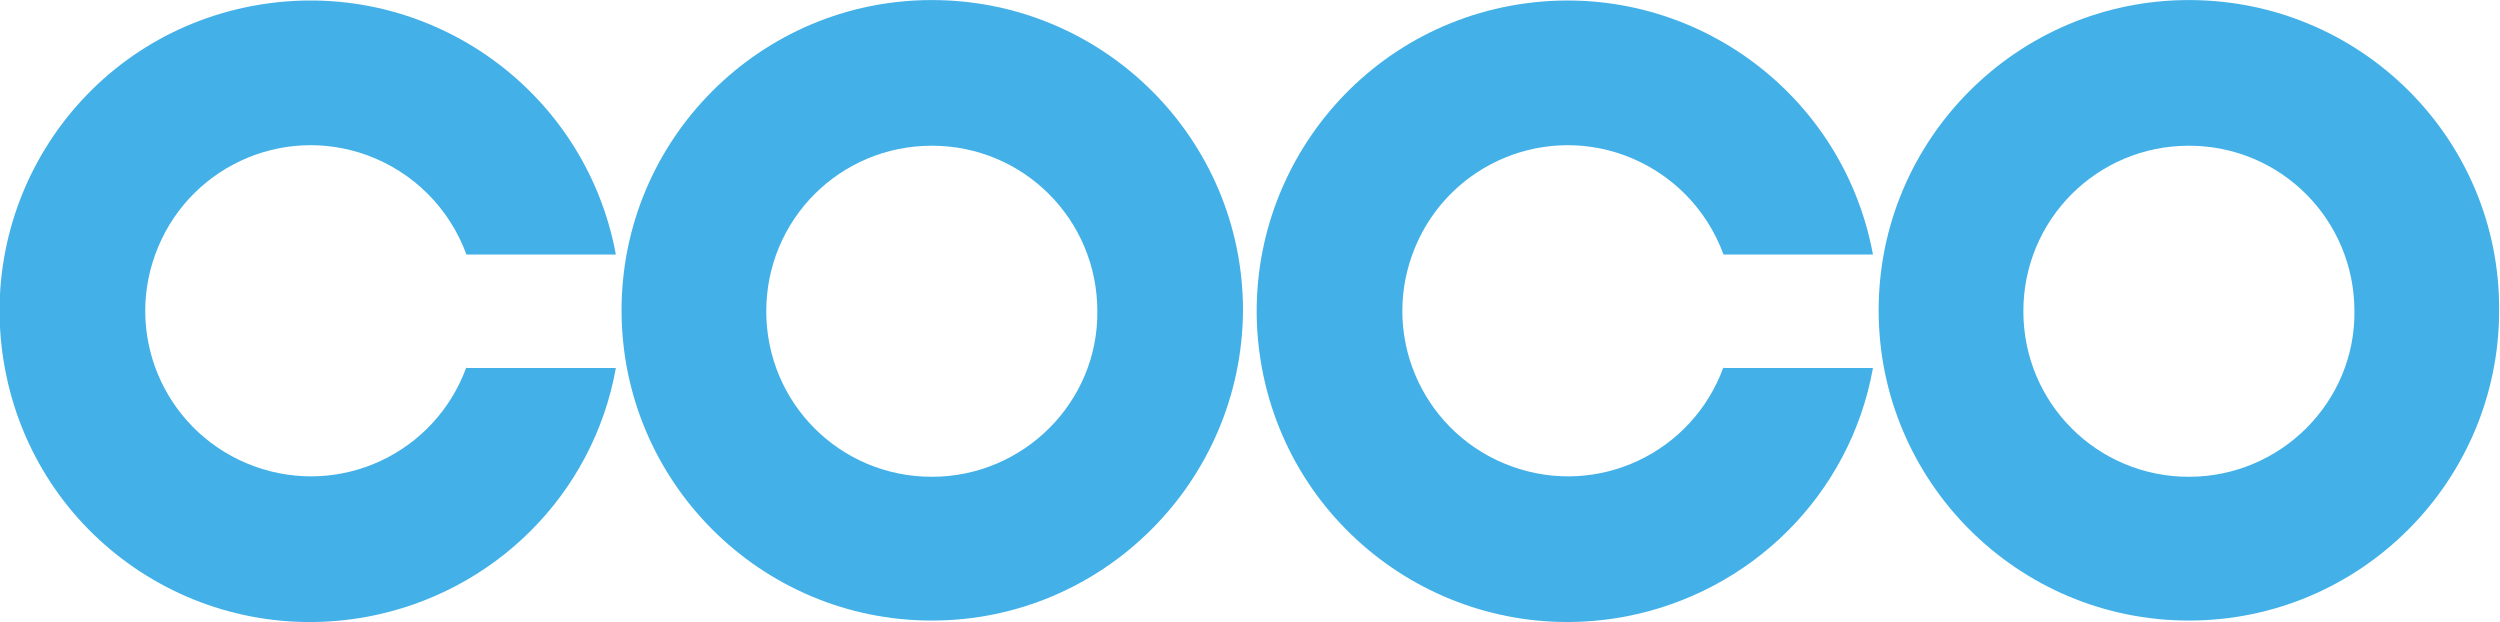
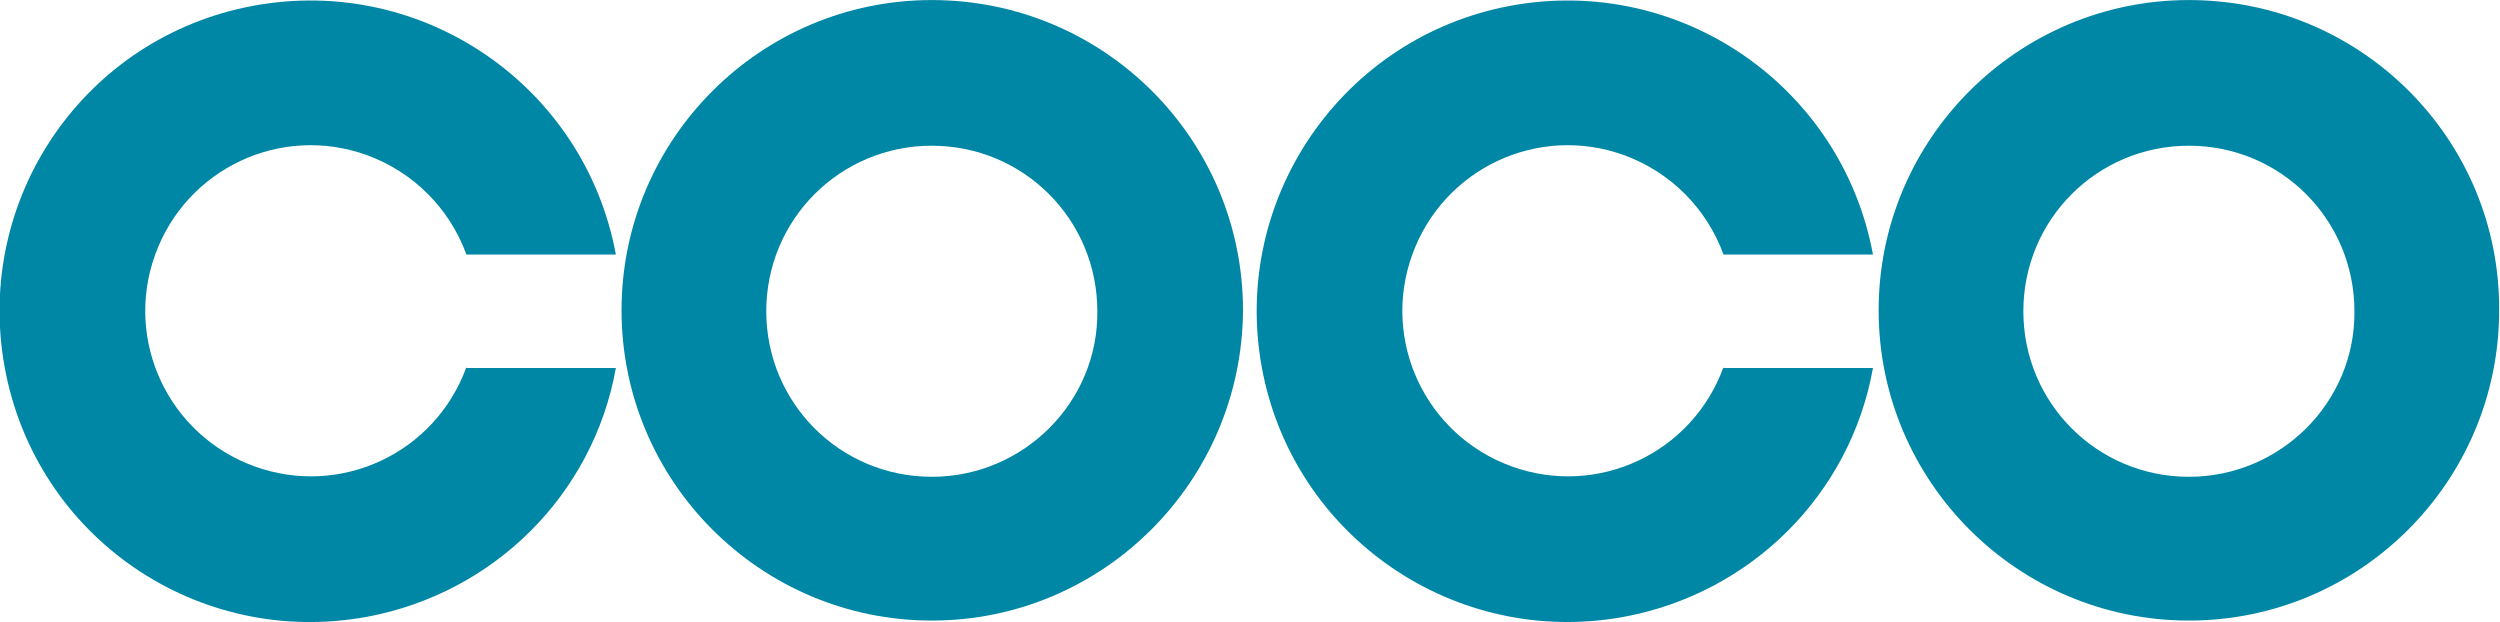
<svg xmlns="http://www.w3.org/2000/svg" version="1.1" id="Calque_1" x="0px" y="0px" viewBox="0 0 264.3 65.7" style="enable-background:new 0 0 264.3 65.7;" xml:space="preserve">
  <style type="text/css">
- 	.st0{fill:#43B1E8;}
+ 	.st0{fill:#0087a6;}
</style>
  <g id="logo" transform="translate(-205.89 -617.494)">
    <path id="Path_1" class="st0" d="M304.4,617.5c-18.1,0-32.8,14.7-32.8,32.8s14.7,32.8,32.8,32.8s32.8-14.7,32.9-32.8c0,0,0,0,0,0   C337.3,632.2,322.6,617.5,304.4,617.5z M304.4,667.9c-9.7,0-17.5-7.8-17.5-17.5s7.8-17.5,17.5-17.5s17.5,7.8,17.5,17.5c0,0,0,0,0,0   C322,660,314.1,667.9,304.4,667.9z" />
    <path id="Path_2" class="st0" d="M437.3,617.5c-18.1,0-32.8,14.7-32.8,32.8c0,18.1,14.7,32.8,32.8,32.8s32.8-14.7,32.8-32.8   c0,0,0,0,0,0C470.2,632.2,455.5,617.5,437.3,617.5z M437.3,667.9c-9.7,0-17.5-7.8-17.5-17.5s7.8-17.5,17.5-17.5s17.5,7.8,17.5,17.5   c0,0,0,0,0,0C454.9,660,447,667.9,437.3,667.9z" />
    <path id="Path_3" class="st0" d="M255.2,656.3c-3.3,9.1-13.3,13.8-22.4,10.5s-13.8-13.3-10.5-22.4s13.3-13.8,22.4-10.5   c4.9,1.8,8.7,5.6,10.5,10.5H271c-3.3-17.8-20.4-29.6-38.3-26.3s-29.6,20.4-26.3,38.3s20.4,29.6,38.3,26.3   c13.4-2.5,23.9-12.9,26.3-26.3H255.2z" />
    <path id="Path_4" class="st0" d="M388.1,656.3c-3.3,9.1-13.3,13.8-22.4,10.5s-13.8-13.3-10.5-22.4s13.3-13.8,22.4-10.5   c4.9,1.8,8.7,5.6,10.5,10.5h15.8c-3.3-17.8-20.4-29.6-38.3-26.3c-17.8,3.3-29.6,20.4-26.3,38.3c3.3,17.8,20.4,29.6,38.3,26.3   c13.4-2.5,23.9-12.9,26.3-26.3H388.1z" />
  </g>
</svg>
